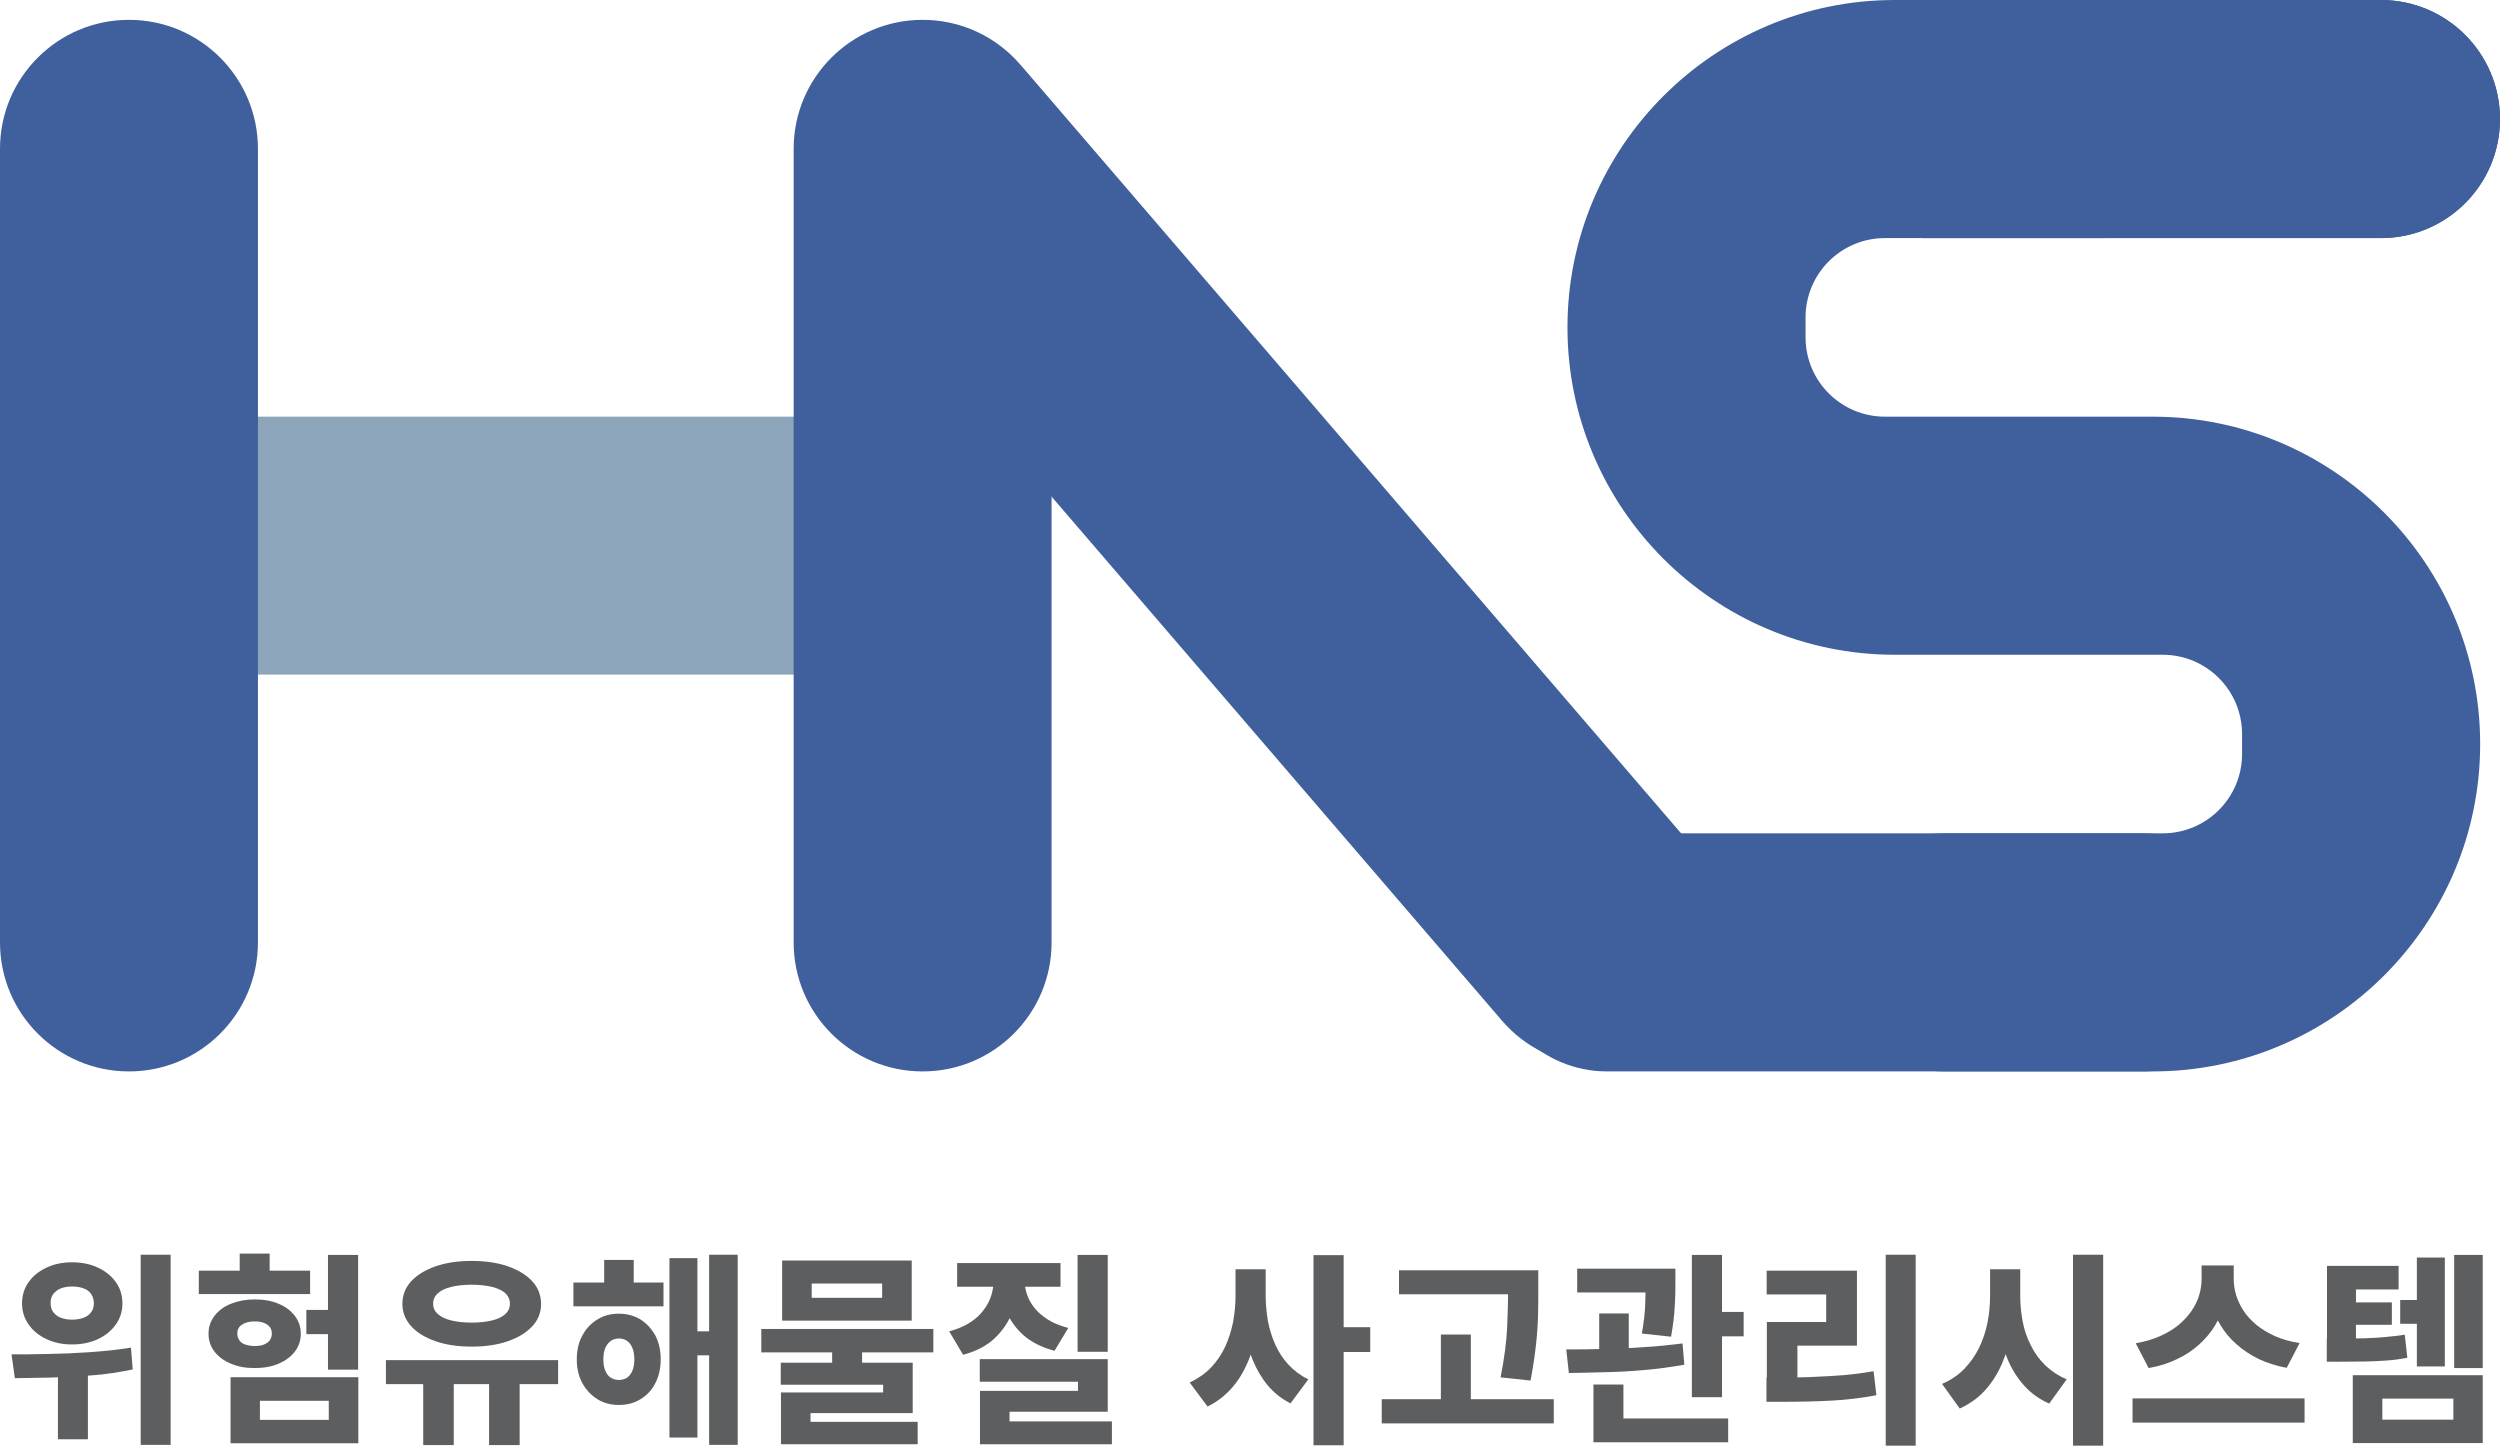
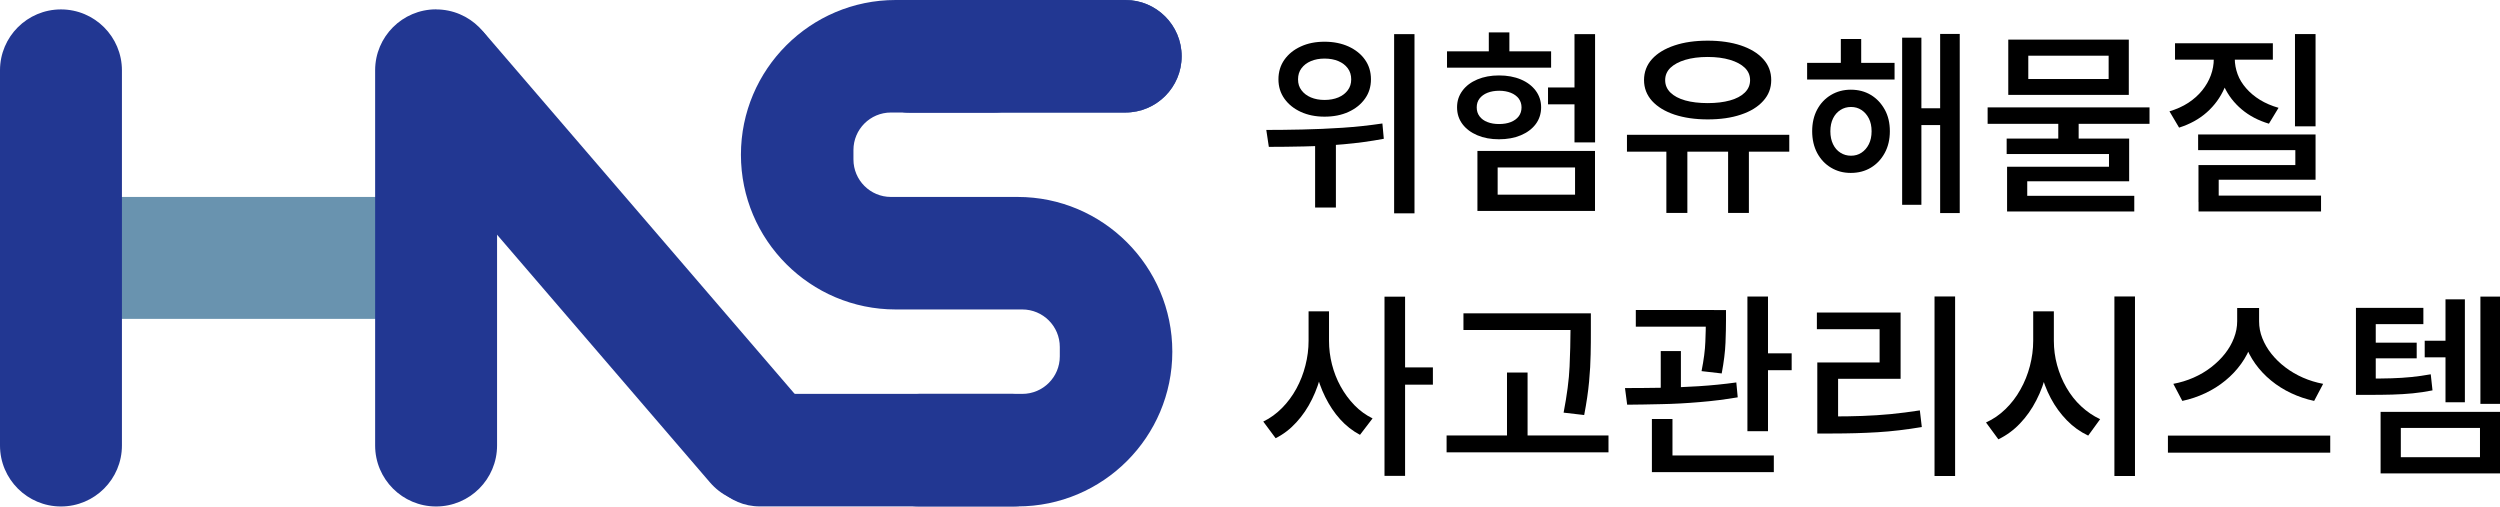
- <svg xmlns="http://www.w3.org/2000/svg" id="Layer_2" data-name="Layer 2" viewBox="0 0 126 72.86">
+ <svg xmlns="http://www.w3.org/2000/svg" id="Layer_2" data-name="Layer 2" viewBox="0 0 355.94 72.11">
  <defs>
    <style>
-       .cls-1 {
-         fill: #5d5e5f;
-       }
- 
-       .cls-1, .cls-2, .cls-3 {
+       .cls-1, .cls-2, .cls-3, .cls-4 {
        stroke-width: 0px;
      }

      .cls-2 {
-         fill: #8ca5ba;
+         fill: #6993af;
      }

      .cls-3 {
        fill: #3f609d;
      }
+ 
+       .cls-4 {
+         fill: #223792;
+       }
    </style>
  </defs>
-   <g id="Layer_1-2" data-name="Layer 1">
+   <g id="Layer_2-2" data-name="Layer 2">
    <g>
-       <rect class="cls-2" x="20" y="8" width="13" height="39" transform="translate(54 1) rotate(90)" />
-       <rect class="cls-3" x="0" y="1" width="13" height="53" rx="6.5" ry="6.5" />
-       <rect class="cls-3" x="40" y="1" width="13" height="53" rx="6.5" ry="6.5" />
-       <rect class="cls-3" x="88.5" y="28.5" width="12" height="39" rx="6" ry="6" transform="translate(46.5 142.5) rotate(-90)" />
-       <rect class="cls-3" x="102.5" y="-11.5" width="12" height="35" rx="6" ry="6" transform="translate(102.5 114.5) rotate(-90)" />
-       <rect class="cls-3" x="102.5" y="-11.5" width="12" height="35" rx="6" ry="6" transform="translate(102.5 114.5) rotate(-90)" />
-       <rect class="cls-3" x="57.25" y="-4.81" width="13" height="64.76" rx="6.5" ry="6.5" transform="translate(-2.56 48.22) rotate(-40.68)" />
-       <path class="cls-3" d="m108.5,21h-13.5c-2.21,0-4-1.79-4-4v-1c0-2.21,1.79-4,4-4h11c3.31,0,6-2.69,6-6s-2.69-6-6-6h-10.5c-9.1,0-16.5,7.4-16.5,16.5s7.4,16.5,16.5,16.5h13.5c2.21,0,4,1.79,4,4v1c0,2.21-1.79,4-4,4h-11c-3.31,0-6,2.69-6,6s2.69,6,6,6h10.5c9.1,0,16.5-7.4,16.5-16.5s-7.4-16.5-16.5-16.5Z" />
      <g>
-         <path class="cls-1" d="m.75,69.47l-.17-1.21c.55,0,1.16,0,1.84-.02.68-.01,1.38-.04,2.1-.09s1.41-.12,2.08-.23l.09,1.1c-.68.14-1.37.25-2.08.3s-1.39.09-2.05.11c-.66.01-1.26.02-1.81.03Zm2.88-5.85c.49,0,.93.09,1.31.27.38.18.68.42.9.73.22.31.33.67.33,1.07s-.11.75-.33,1.06c-.22.31-.52.56-.9.74-.38.18-.82.27-1.31.27s-.91-.09-1.29-.27c-.38-.18-.68-.42-.9-.74-.22-.31-.33-.67-.33-1.06s.11-.76.33-1.07c.22-.31.52-.55.9-.73.38-.18.81-.27,1.29-.27Zm0,1.22c-.21,0-.39.03-.55.09-.16.06-.29.16-.39.28-.1.13-.14.28-.14.47s.05.34.14.46c.1.12.22.22.39.28s.34.09.55.09.4-.03.57-.09.29-.15.39-.28.14-.28.14-.46-.05-.34-.14-.47-.22-.22-.39-.28c-.16-.06-.35-.09-.57-.09Zm-.71,3.83h1.51v3.87h-1.51v-3.87Zm4.17-5.43h1.51v9.58h-1.51v-9.58Z" />
-         <path class="cls-1" d="m10.02,64.04h5.61v1.18h-5.61v-1.18Zm2.81,1.45c.46,0,.86.07,1.21.22.35.14.62.35.82.61s.3.56.3.9-.1.64-.3.9c-.2.26-.47.46-.82.61s-.75.22-1.21.22-.83-.07-1.19-.22-.63-.35-.83-.61c-.2-.26-.3-.56-.3-.9s.1-.64.3-.9.47-.47.83-.61c.35-.14.75-.22,1.19-.22Zm-1.21,3.92h6.44v3.33h-6.44v-3.33Zm1.22-2.81c-.17,0-.32.02-.46.07-.13.05-.24.12-.31.2-.07.09-.11.2-.11.34s.04.25.11.35c.07.1.17.17.31.21.13.04.29.07.46.07s.32-.02.45-.07.23-.12.3-.21c.07-.1.11-.21.11-.35s-.04-.26-.11-.34c-.07-.08-.17-.15-.3-.2s-.28-.07-.45-.07Zm-.76-3.42h1.51v1.71h-1.51v-1.71Zm4.49,7.42h-3.47v.96h3.47v-.96Zm-1.13-4.58h1.7v1.22h-1.7v-1.22Zm1.09-2.77h1.52v5.78h-1.52v-5.78Z" />
-         <path class="cls-1" d="m19.45,68.55h8.68v1.21h-8.68v-1.21Zm4.32-5c.69,0,1.3.09,1.82.27.52.18.93.43,1.23.75s.45.71.45,1.15-.15.81-.45,1.13-.71.57-1.23.75c-.52.18-1.13.27-1.82.27s-1.29-.09-1.81-.27c-.52-.18-.94-.43-1.23-.75s-.45-.7-.45-1.13.15-.83.45-1.15.71-.57,1.23-.75c.52-.18,1.13-.27,1.81-.27Zm-2.44,5.79h1.54v3.49h-1.54v-3.49Zm2.44-4.59c-.4,0-.74.04-1.03.11-.29.07-.52.18-.67.32-.16.14-.24.32-.24.53s.08.38.24.52c.16.14.38.25.67.32.29.07.64.11,1.03.11s.74-.04,1.03-.11c.29-.07.51-.18.67-.32.15-.14.23-.32.23-.52s-.08-.39-.23-.53c-.15-.14-.38-.25-.67-.32-.29-.07-.64-.11-1.03-.11Zm.88,4.59h1.54v3.49h-1.54v-3.49Z" />
-         <path class="cls-1" d="m28.9,64.64h4.54v1.2h-4.54v-1.2Zm2.29,1.57c.41,0,.77.1,1.09.29.31.2.56.47.75.81.18.35.27.75.27,1.2s-.09.85-.27,1.2c-.18.35-.43.62-.75.81-.32.2-.68.29-1.09.29s-.77-.1-1.08-.29c-.32-.2-.57-.47-.76-.81-.19-.35-.28-.75-.28-1.2s.09-.85.28-1.2c.19-.35.44-.62.76-.81.32-.2.68-.29,1.08-.29Zm0,1.25c-.15,0-.28.04-.4.12s-.21.2-.28.35c-.07.16-.1.35-.1.58s.03.42.1.58c.07.16.16.28.28.35s.25.11.4.11.29-.04.41-.11c.11-.08.2-.19.27-.35s.1-.36.1-.58-.03-.42-.1-.58c-.07-.16-.16-.28-.27-.35-.11-.08-.25-.12-.41-.12Zm-.74-3.96h1.49v1.89h-1.49v-1.89Zm3.29-.09h1.41v9.04h-1.41v-9.04Zm.96,3.69h1.51v1.21h-1.51v-1.21Zm1.04-3.86h1.44v9.58h-1.44v-9.58Z" />
-         <path class="cls-1" d="m38.37,66.98h8.67v1.18h-8.67v-1.18Zm.98,1.7h6.65v2.54h-5.15v.76h-1.49v-1.8h5.15v-.39h-5.16v-1.11Zm.01,2.98h6.89v1.13h-6.89v-1.13Zm.06-8.13h6.53v3.03h-6.53v-3.03Zm5.04,1.16h-3.55v.72h3.55v-.72Zm-2.52,3.19h1.51v1.31h-1.51v-1.31Z" />
-         <path class="cls-1" d="m50.09,64.18h1.23v.34c0,.56-.1,1.1-.29,1.6-.2.51-.5.95-.9,1.33s-.94.66-1.59.83l-.7-1.18c.41-.11.76-.26,1.04-.44.28-.18.52-.39.69-.63.18-.23.31-.48.39-.74.08-.26.12-.52.12-.78v-.34Zm-1.85-.52h5.21v1.19h-5.21v-1.19Zm1.14,4.84h6.45v2.65h-4.95v.9h-1.49v-1.95h4.94v-.46h-4.95v-1.14Zm.01,3.14h6.65v1.15h-6.65v-1.15Zm1.04-7.46h1.21v.34c0,.24.04.48.12.72.08.24.21.47.38.68.17.22.4.41.68.59s.62.31,1.02.42l-.69,1.15c-.64-.17-1.16-.43-1.56-.78-.4-.36-.7-.77-.88-1.25-.19-.48-.28-.99-.28-1.52v-.34Zm3.88-.93h1.52v4.88h-1.52v-4.88Z" />
-         <path class="cls-1" d="m62.27,63.97h1.22v1.31c0,.61-.05,1.2-.14,1.77-.1.57-.25,1.11-.46,1.6s-.48.94-.82,1.32-.74.69-1.21.92l-.9-1.21c.42-.2.78-.45,1.08-.76.29-.31.53-.66.71-1.05.18-.39.31-.81.4-1.25.08-.44.12-.89.12-1.33v-1.31Zm.31,0h1.21v1.31c0,.43.04.86.11,1.28.08.42.2.82.37,1.2s.39.72.67,1.02c.28.3.61.55,1,.74l-.9,1.21c-.45-.23-.83-.53-1.14-.9-.31-.37-.56-.8-.76-1.28-.2-.48-.34-1-.43-1.55-.09-.55-.13-1.13-.13-1.72v-1.31Zm3.62-.71h1.52v9.58h-1.52v-9.58Zm1.19,3.63h1.67v1.25h-1.67v-1.25Z" />
-         <path class="cls-1" d="m69.64,70.52h8.67v1.22h-8.67v-1.22Zm.87-6.5h6.05v1.21h-6.05v-1.21Zm2.11,3.24h1.51v3.86h-1.51v-3.86Zm3.39-3.24h1.52v.92c0,.4,0,.82-.01,1.28-.01.45-.04.95-.1,1.5-.06.55-.15,1.17-.28,1.86l-1.51-.16c.19-.97.3-1.81.33-2.53.03-.72.05-1.37.05-1.94v-.92Z" />
-         <path class="cls-1" d="m79.07,69.2l-.13-1.19c.55,0,1.16,0,1.82-.02s1.34-.04,2.04-.09c.69-.04,1.36-.11,2-.19l.09,1.07c-.66.12-1.33.21-2.02.27-.69.06-1.36.1-2.01.11-.65.02-1.25.03-1.79.04Zm.42-5.26h4.06v1.2h-4.06v-1.2Zm.82,5.84h1.51v2.08h-1.51v-2.08Zm0,1.71h6.79v1.2h-6.79v-1.2Zm.29-5.29h1.49v2.4h-1.49v-2.4Zm2.35-2.26h1.49v.63c0,.34,0,.75-.03,1.21-.02.47-.08,1-.19,1.59l-1.47-.16c.1-.58.16-1.08.17-1.51s.02-.8.02-1.14v-.63Zm2.32-.69h1.52v7.17h-1.52v-7.17Zm.94,2.87h1.67v1.23h-1.67v-1.23Z" />
-         <path class="cls-1" d="m89.04,64.04h4.55v3.78h-3v2.06h-1.54v-3.25h2.99v-1.39h-3v-1.2Zm0,5.38h.86c.58,0,1.12,0,1.62-.03.5-.02.99-.05,1.47-.09.48-.04.96-.11,1.44-.19l.14,1.21c-.75.14-1.49.23-2.23.27-.74.04-1.56.06-2.45.06h-.86v-1.23Zm6-6.18h1.51v9.62h-1.51v-9.62Z" />
-         <path class="cls-1" d="m100.29,63.97h1.23v1.31c0,.63-.05,1.24-.15,1.83-.1.59-.26,1.13-.48,1.64-.22.51-.51.95-.85,1.33-.35.38-.77.68-1.27.91l-.89-1.24c.43-.19.8-.43,1.11-.75.3-.31.56-.67.75-1.06s.34-.82.43-1.28c.09-.45.13-.91.13-1.38v-1.31Zm.31,0h1.22v1.31c0,.45.04.88.12,1.31.08.43.22.83.41,1.21s.43.72.73,1.01c.3.29.66.53,1.08.71l-.88,1.22c-.48-.21-.89-.5-1.23-.87s-.62-.8-.83-1.28c-.21-.48-.37-1-.47-1.57s-.15-1.15-.15-1.75v-1.31Zm3.88-.73h1.52v9.62h-1.52v-9.62Z" />
-         <path class="cls-1" d="m107.48,70.48h8.67v1.22h-8.67v-1.22Zm3.48-6.7h1.32v.68c0,.42-.05.82-.16,1.22-.11.39-.27.77-.48,1.12s-.48.67-.8.96-.69.54-1.12.74c-.43.21-.9.36-1.43.45l-.65-1.25c.46-.08.87-.2,1.23-.36.36-.16.67-.35.94-.57.26-.22.48-.46.65-.71.17-.25.3-.52.38-.79.08-.27.12-.54.12-.8v-.68Zm.31,0h1.31v.68c0,.27.04.54.12.81.08.27.21.54.38.8.17.26.39.49.65.71.26.21.57.4.93.56.36.16.77.28,1.24.35l-.65,1.25c-.53-.1-1-.25-1.42-.45-.42-.21-.79-.45-1.11-.74-.32-.28-.59-.6-.8-.95s-.38-.72-.48-1.12c-.11-.39-.16-.8-.16-1.23v-.68Z" />
-         <path class="cls-1" d="m117.28,63.8h3.61v1.19h-2.15v3.16h-1.46v-4.35Zm0,3.66h.67c.45,0,.86,0,1.21-.01s.7-.03,1.03-.06c.33-.03.67-.07,1.01-.12l.13,1.16c-.36.07-.71.12-1.05.14-.34.03-.7.04-1.08.05-.37,0-.79.01-1.26.01h-.67v-1.18Zm1.03-1.82h2.24v1.13h-2.24v-1.13Zm.27,3.67h6.55v3.42h-6.55v-3.42Zm5.07,1.18h-3.58v1.06h3.58v-1.06Zm-2.68-4.97h1.41v1.2h-1.41v-1.2Zm.84-2.14h1.41v5.49h-1.41v-5.49Zm1.88-.13h1.44v5.7h-1.44v-5.7Z" />
+         <rect class="cls-2" x="9.35" y="28.04" width="52.08" height="17.36" />
+         <path class="cls-4" d="m8.68,1.34h0c4.79,0,8.68,3.89,8.68,8.68v53.41c0,4.79-3.89,8.68-8.68,8.68h0c-4.79,0-8.68-3.89-8.68-8.68V10.01C0,5.22,3.89,1.34,8.68,1.34Z" />
+         <path class="cls-4" d="m62.09,1.34h0c4.79,0,8.68,3.89,8.68,8.68v53.41c0,4.79-3.89,8.68-8.68,8.68h0c-4.79,0-8.68-3.89-8.68-8.68V10.01c0-4.79,3.89-8.68,8.68-8.68Z" />
+         <path class="cls-4" d="m100.15,64.09h0c0-4.42,3.59-8.01,8.01-8.01h36.05c4.42,0,8.01,3.59,8.01,8.01h0c0,4.42-3.59,8.01-8.01,8.01h-36.05c-4.42,0-8.01-3.59-8.01-8.01Z" />
+         <path class="cls-3" d="m121.51,8.01h0c0-4.42,3.59-8.01,8.01-8.01h30.71c4.42,0,8.01,3.59,8.01,8.01h0c0,4.42-3.59,8.01-8.01,8.01h-30.71c-4.42,0-8.01-3.59-8.01-8.01Z" />
+         <path class="cls-4" d="m121.51,8.01h0c0-4.42,3.59-8.01,8.01-8.01h30.71c4.42,0,8.01,3.59,8.01,8.01h0c0,4.42-3.59,8.01-8.01,8.01h-30.71c-4.42,0-8.01-3.59-8.01-8.01Z" />
+         <path class="cls-4" d="m56.95,4.03h0c3.64-3.12,9.12-2.71,12.24.92l45.05,52.41c3.12,3.64,2.71,9.12-.92,12.24h0c-3.64,3.12-9.12,2.71-12.24-.92L56.03,16.27c-3.12-3.64-2.71-9.12.92-12.24Z" />
+         <path class="cls-4" d="m144.88,28.04h-18.03c-2.95,0-5.34-2.39-5.34-5.34v-1.34c0-2.95,2.39-5.34,5.34-5.34h14.69c4.42,0,8.01-3.59,8.01-8.01s-3.59-8.01-8.01-8.01h-14.02c-12.15,0-22.03,9.88-22.03,22.03s9.88,22.03,22.03,22.03h18.03c2.95,0,5.34,2.39,5.34,5.34v1.34c0,2.95-2.39,5.34-5.34,5.34h-14.69c-4.42,0-8.01,3.59-8.01,8.01s3.59,8.01,8.01,8.01h14.02c12.15,0,22.03-9.88,22.03-22.03s-9.88-22.03-22.03-22.03Z" />
+       </g>
+       <g>
+         <path class="cls-1" d="m180.65,20.9l-.36-2.4c1.54,0,3.25-.02,5.11-.06,1.86-.04,3.77-.12,5.74-.25,1.96-.13,3.86-.34,5.68-.61l.2,2.18c-1.86.35-3.76.61-5.71.78-1.94.17-3.82.27-5.64.31-1.81.04-3.48.06-5.01.06Zm7.93-14.96c1.28,0,2.42.23,3.42.68.99.46,1.78,1.08,2.34,1.88.57.8.85,1.73.85,2.79s-.28,1.96-.85,2.76c-.57.8-1.35,1.43-2.34,1.88-1,.46-2.14.68-3.42.68s-2.39-.23-3.38-.68c-.99-.46-1.76-1.08-2.33-1.88-.57-.8-.85-1.72-.85-2.76s.28-1.99.85-2.79c.57-.8,1.34-1.43,2.33-1.88.99-.46,2.11-.68,3.38-.68Zm0,2.4c-.73,0-1.37.12-1.94.36-.57.24-1.01.58-1.34,1.02-.33.44-.49.96-.49,1.58s.16,1.11.49,1.55c.33.44.77.78,1.34,1.02.57.24,1.21.36,1.94.36s1.4-.12,1.97-.36c.57-.24,1.01-.58,1.34-1.02s.49-.95.49-1.55-.16-1.14-.49-1.58-.77-.78-1.34-1.02c-.57-.24-1.22-.36-1.97-.36Zm-1.34,11h2.96v10.21h-2.96v-10.21Zm11.25-14.48h2.9v25.51h-2.9V4.85Z" />
+         <path class="cls-1" d="m206.02,7.31h14.82v2.32h-14.82v-2.32Zm7.4,3.43c1.17,0,2.21.19,3.11.57.9.38,1.61.92,2.12,1.6.51.69.77,1.48.77,2.37s-.26,1.71-.77,2.39c-.51.68-1.22,1.21-2.12,1.59-.9.38-1.94.57-3.11.57s-2.18-.19-3.08-.57c-.9-.38-1.61-.91-2.12-1.59-.51-.68-.77-1.47-.77-2.39s.26-1.68.77-2.37c.51-.69,1.22-1.22,2.12-1.6.9-.38,1.93-.57,3.08-.57Zm.03,2.18c-.63,0-1.19.1-1.67.29s-.86.47-1.13.82c-.27.35-.4.77-.4,1.26s.13.91.4,1.27c.27.36.65.64,1.13.82.48.19,1.03.28,1.65.28s1.19-.09,1.67-.28c.48-.19.86-.46,1.13-.82.27-.36.4-.79.4-1.27s-.14-.9-.4-1.26c-.27-.35-.65-.63-1.13-.82s-1.03-.29-1.65-.29Zm-3.1,8.57h16.74v8.54h-16.74v-8.54Zm1.62-16.88h2.93v4.35h-2.93v-4.35Zm12.28,19.23h-11.02v3.88h11.02v-3.88Zm-3.85-11.39h5.02v2.4h-5.02v-2.4Zm3.77-7.59h2.93v15.41h-2.93V4.85Z" />
+         <path class="cls-1" d="m231.64,19.19h23.11v2.4h-23.11v-2.4Zm11.5-13.4c1.79,0,3.36.23,4.72.68,1.36.46,2.42,1.1,3.18,1.94.76.84,1.14,1.83,1.14,2.99s-.38,2.13-1.14,2.97c-.76.85-1.82,1.5-3.18,1.95-1.36.46-2.93.68-4.72.68s-3.36-.23-4.73-.68c-1.37-.46-2.43-1.11-3.2-1.95-.76-.85-1.14-1.84-1.14-2.97s.38-2.15,1.14-2.99c.76-.84,1.83-1.48,3.2-1.94,1.37-.46,2.94-.68,4.73-.68Zm0,2.32c-1.23,0-2.29.14-3.2.41-.9.27-1.6.65-2.11,1.13-.5.49-.75,1.07-.75,1.76s.25,1.28.75,1.77c.5.49,1.2.86,2.11,1.12.9.25,1.97.38,3.2.38s2.26-.13,3.17-.38c.9-.25,1.6-.62,2.11-1.12.5-.49.75-1.08.75-1.77s-.25-1.27-.75-1.76c-.5-.48-1.2-.86-2.11-1.13-.9-.27-1.96-.41-3.17-.41Zm-5.89,12.64h2.99v9.57h-2.99v-9.57Zm8.79,0h2.96v9.57h-2.96v-9.57Z" />
+         <path class="cls-1" d="m257.29,8.95h12.45v2.37h-12.45v-2.37Zm6.22,3.82c1.08,0,2.03.25,2.86.75s1.48,1.2,1.97,2.08.73,1.91.73,3.08-.24,2.2-.73,3.1-1.14,1.59-1.97,2.09-1.78.75-2.86.75-1.98-.25-2.82-.75-1.49-1.2-1.97-2.09c-.47-.89-.71-1.93-.71-3.1s.24-2.2.71-3.08c.47-.88,1.13-1.58,1.97-2.08s1.78-.75,2.82-.75Zm.03,2.46c-.56,0-1.06.14-1.51.43-.45.29-.8.69-1.05,1.2-.25.51-.38,1.12-.38,1.83s.13,1.32.38,1.84c.25.52.6.93,1.05,1.21.45.29.95.43,1.51.43s1.06-.14,1.49-.43c.44-.29.79-.69,1.05-1.21s.39-1.13.39-1.84-.13-1.32-.39-1.83c-.26-.51-.61-.91-1.05-1.2-.44-.29-.93-.43-1.49-.43Zm-1.45-9.68h2.9v4.88h-2.9v-4.88Zm8.73-.19h2.74v23.8h-2.74V5.35Zm1.81,10.05h4.52v2.4h-4.52v-2.4Zm3.6-10.58h2.79v25.51h-2.79V4.82Z" />
+         <path class="cls-1" d="m282.99,15.29h23.05v2.34h-23.05v-2.34Zm2.71,4.44h17.44v6.08h-14.51v2.73h-2.87v-4.8h14.51v-1.81h-14.57v-2.21Zm.06,8.15h18.11v2.23h-18.11v-2.23Zm.17-22.24h17.16v7.87h-17.16v-7.87Zm14.29,2.29h-11.44v3.32h11.44v-3.32Zm-7.17,9.07h2.9v3.74h-2.9v-3.74Z" />
+         <path class="cls-1" d="m315.2,7.17h2.37v1.2c0,1.49-.29,2.89-.87,4.2s-1.41,2.45-2.5,3.42-2.41,1.69-3.95,2.18l-1.37-2.32c1-.3,1.9-.7,2.68-1.21.78-.51,1.44-1.1,1.98-1.77.54-.67.95-1.39,1.23-2.15s.42-1.54.42-2.34v-1.2Zm-5.53-1.01h13.93v2.34h-13.93v-2.34Zm3.29,12.98h16.72v6.45h-13.79v3.18h-2.88v-5.27h13.79v-2.12h-13.84v-2.23Zm.06,8.71h17.44v2.26h-17.44v-2.26Zm2.79-20.68h2.37v1.2c0,.74.14,1.47.4,2.19s.68,1.39,1.22,2.01c.54.62,1.19,1.17,1.97,1.65.77.47,1.65.85,2.64,1.13l-1.37,2.26c-1.51-.45-2.8-1.13-3.88-2.04-1.08-.91-1.91-1.99-2.48-3.22s-.87-2.56-.87-3.98v-1.2Zm10.94-2.32h2.93v13.14h-2.93V4.85Z" />
+         <path class="cls-1" d="m186.32,44.33h2.37v4.19c0,1.47-.16,2.92-.49,4.34-.33,1.42-.79,2.75-1.4,3.98-.6,1.23-1.34,2.32-2.22,3.28-.87.96-1.86,1.72-2.96,2.27l-1.76-2.37c.99-.48,1.88-1.13,2.68-1.94.8-.81,1.48-1.73,2.04-2.76s.99-2.13,1.28-3.29c.3-1.16.45-2.33.45-3.5v-4.19Zm.53,0h2.37v4.19c0,1.13.14,2.26.42,3.36s.69,2.16,1.24,3.15c.55.99,1.2,1.88,1.97,2.67s1.62,1.4,2.57,1.87l-1.79,2.34c-1.06-.56-2-1.3-2.83-2.22s-1.53-1.98-2.12-3.17-1.04-2.46-1.35-3.82c-.32-1.36-.47-2.75-.47-4.19v-4.19Zm10.27-2.09h2.93v25.51h-2.93v-25.51Zm2.29,10.07h4.6v2.46h-4.6v-2.46Z" />
+         <path class="cls-1" d="m205.96,62h23.05v2.4h-23.05v-2.4Zm2.4-17.39h16.3v2.37h-16.3v-2.37Zm6.2,8.43h2.93v10.13h-2.93v-10.13Zm9.04-8.43h2.9v2.48c0,1.06,0,2.18-.03,3.35-.02,1.17-.09,2.47-.22,3.88-.13,1.41-.36,3.01-.7,4.77l-2.93-.34c.48-2.49.77-4.68.85-6.56.08-1.88.13-3.58.13-5.11v-2.48Z" />
+         <path class="cls-1" d="m231.67,57.62l-.31-2.37c1.51,0,3.16-.01,4.95-.04,1.8-.03,3.63-.1,5.51-.22,1.88-.12,3.67-.3,5.39-.54l.2,2.12c-1.77.3-3.58.53-5.44.68-1.86.16-3.67.26-5.43.29-1.76.04-3.38.07-4.87.08Zm1.23-13.48h11.13v2.37h-11.13v-2.37Zm2.29,15.52h2.93v5.92h-2.93v-5.92Zm0,5.19h17.36v2.37h-17.36v-2.37Zm1.26-14.87h2.87v6.36h-2.87v-6.36Zm6.42-5.83h2.87v1.48c0,.86-.02,1.91-.07,3.17s-.23,2.71-.54,4.37l-2.87-.33c.32-1.62.5-3.01.54-4.17.05-1.16.07-2.17.07-3.03v-1.48Zm5.92-1.93h2.93v19.17h-2.93v-19.17Zm1.7,8.09h4.6v2.4h-4.6v-2.4Z" />
+         <path class="cls-1" d="m258.68,44.5h11.92v9.43h-8.9v6.28h-2.96v-8.6h8.87v-4.74h-8.93v-2.37Zm.06,14.79h2.18c1.47,0,2.88-.02,4.23-.07,1.35-.05,2.69-.13,4.03-.26,1.34-.13,2.73-.31,4.16-.53l.28,2.37c-2.2.37-4.3.62-6.31.74-2.01.12-4.14.18-6.39.18h-2.18v-2.43Zm16.69-17.08h2.93v25.56h-2.93v-25.56Z" />
+         <path class="cls-1" d="m289.49,44.33h2.4v4.19c0,1.54-.17,3.03-.5,4.46-.34,1.43-.82,2.77-1.47,4.02-.64,1.25-1.41,2.34-2.32,3.29-.9.95-1.93,1.7-3.08,2.26l-1.76-2.4c1.02-.46,1.95-1.1,2.78-1.91.83-.81,1.54-1.73,2.12-2.78.59-1.04,1.04-2.16,1.35-3.35s.47-2.39.47-3.6v-4.19Zm.53,0h2.4v4.19c0,1.17.15,2.33.46,3.46.31,1.13.75,2.2,1.33,3.21.58,1,1.27,1.89,2.09,2.65.82.76,1.72,1.38,2.71,1.84l-1.7,2.34c-1.14-.54-2.15-1.26-3.04-2.18-.89-.91-1.66-1.96-2.29-3.15-.63-1.19-1.12-2.48-1.45-3.88-.34-1.4-.5-2.83-.5-4.3v-4.19Zm11.02-2.12h2.93v25.56h-2.93v-25.56Z" />
+         <path class="cls-1" d="m308.66,62.02h23.11v2.43h-23.11v-2.43Zm9.88-18.17h2.54v1.9c0,1.12-.17,2.18-.52,3.19-.34,1.01-.83,1.96-1.47,2.85-.63.88-1.38,1.68-2.25,2.39-.86.71-1.82,1.31-2.86,1.8s-2.13.86-3.27,1.1l-1.28-2.43c1-.19,1.96-.48,2.87-.88s1.75-.89,2.51-1.48c.76-.59,1.42-1.23,1.97-1.93s.98-1.44,1.28-2.23c.31-.79.46-1.59.46-2.39v-1.9Zm.56,0h2.54v1.9c0,.82.15,1.62.46,2.4.31.78.74,1.53,1.3,2.23s1.22,1.35,1.98,1.92c.76.58,1.6,1.07,2.51,1.47.91.4,1.87.69,2.87.88l-1.28,2.43c-1.14-.24-2.22-.61-3.27-1.1-1.04-.49-2-1.09-2.86-1.8-.87-.71-1.61-1.5-2.25-2.39-.63-.88-1.12-1.83-1.48-2.85-.35-1.01-.53-2.08-.53-3.19v-1.9Z" />
+         <path class="cls-1" d="m335.43,43.83h9.6v2.32h-6.78v9.13h-2.82v-11.44Zm0,10.07h1.67c1.28,0,2.42-.01,3.4-.04.99-.03,1.93-.09,2.82-.18.89-.09,1.81-.22,2.76-.39l.25,2.29c-.95.19-1.88.33-2.8.42-.92.09-1.9.15-2.93.18-1.03.03-2.2.04-3.5.04h-1.67v-2.32Zm1.95-5.11h6.7v2.23h-6.7v-2.23Zm1.56,9.85h17v8.76h-17v-8.76Zm14.15,2.29h-11.27v4.16h11.27v-4.16Zm-7.87-12.42h4.13v2.37h-4.13v-2.37Zm2.96-5.89h2.76v14.65h-2.76v-14.65Zm4.97-.39h2.79v15.27h-2.79v-15.27Z" />
      </g>
    </g>
  </g>
</svg>
